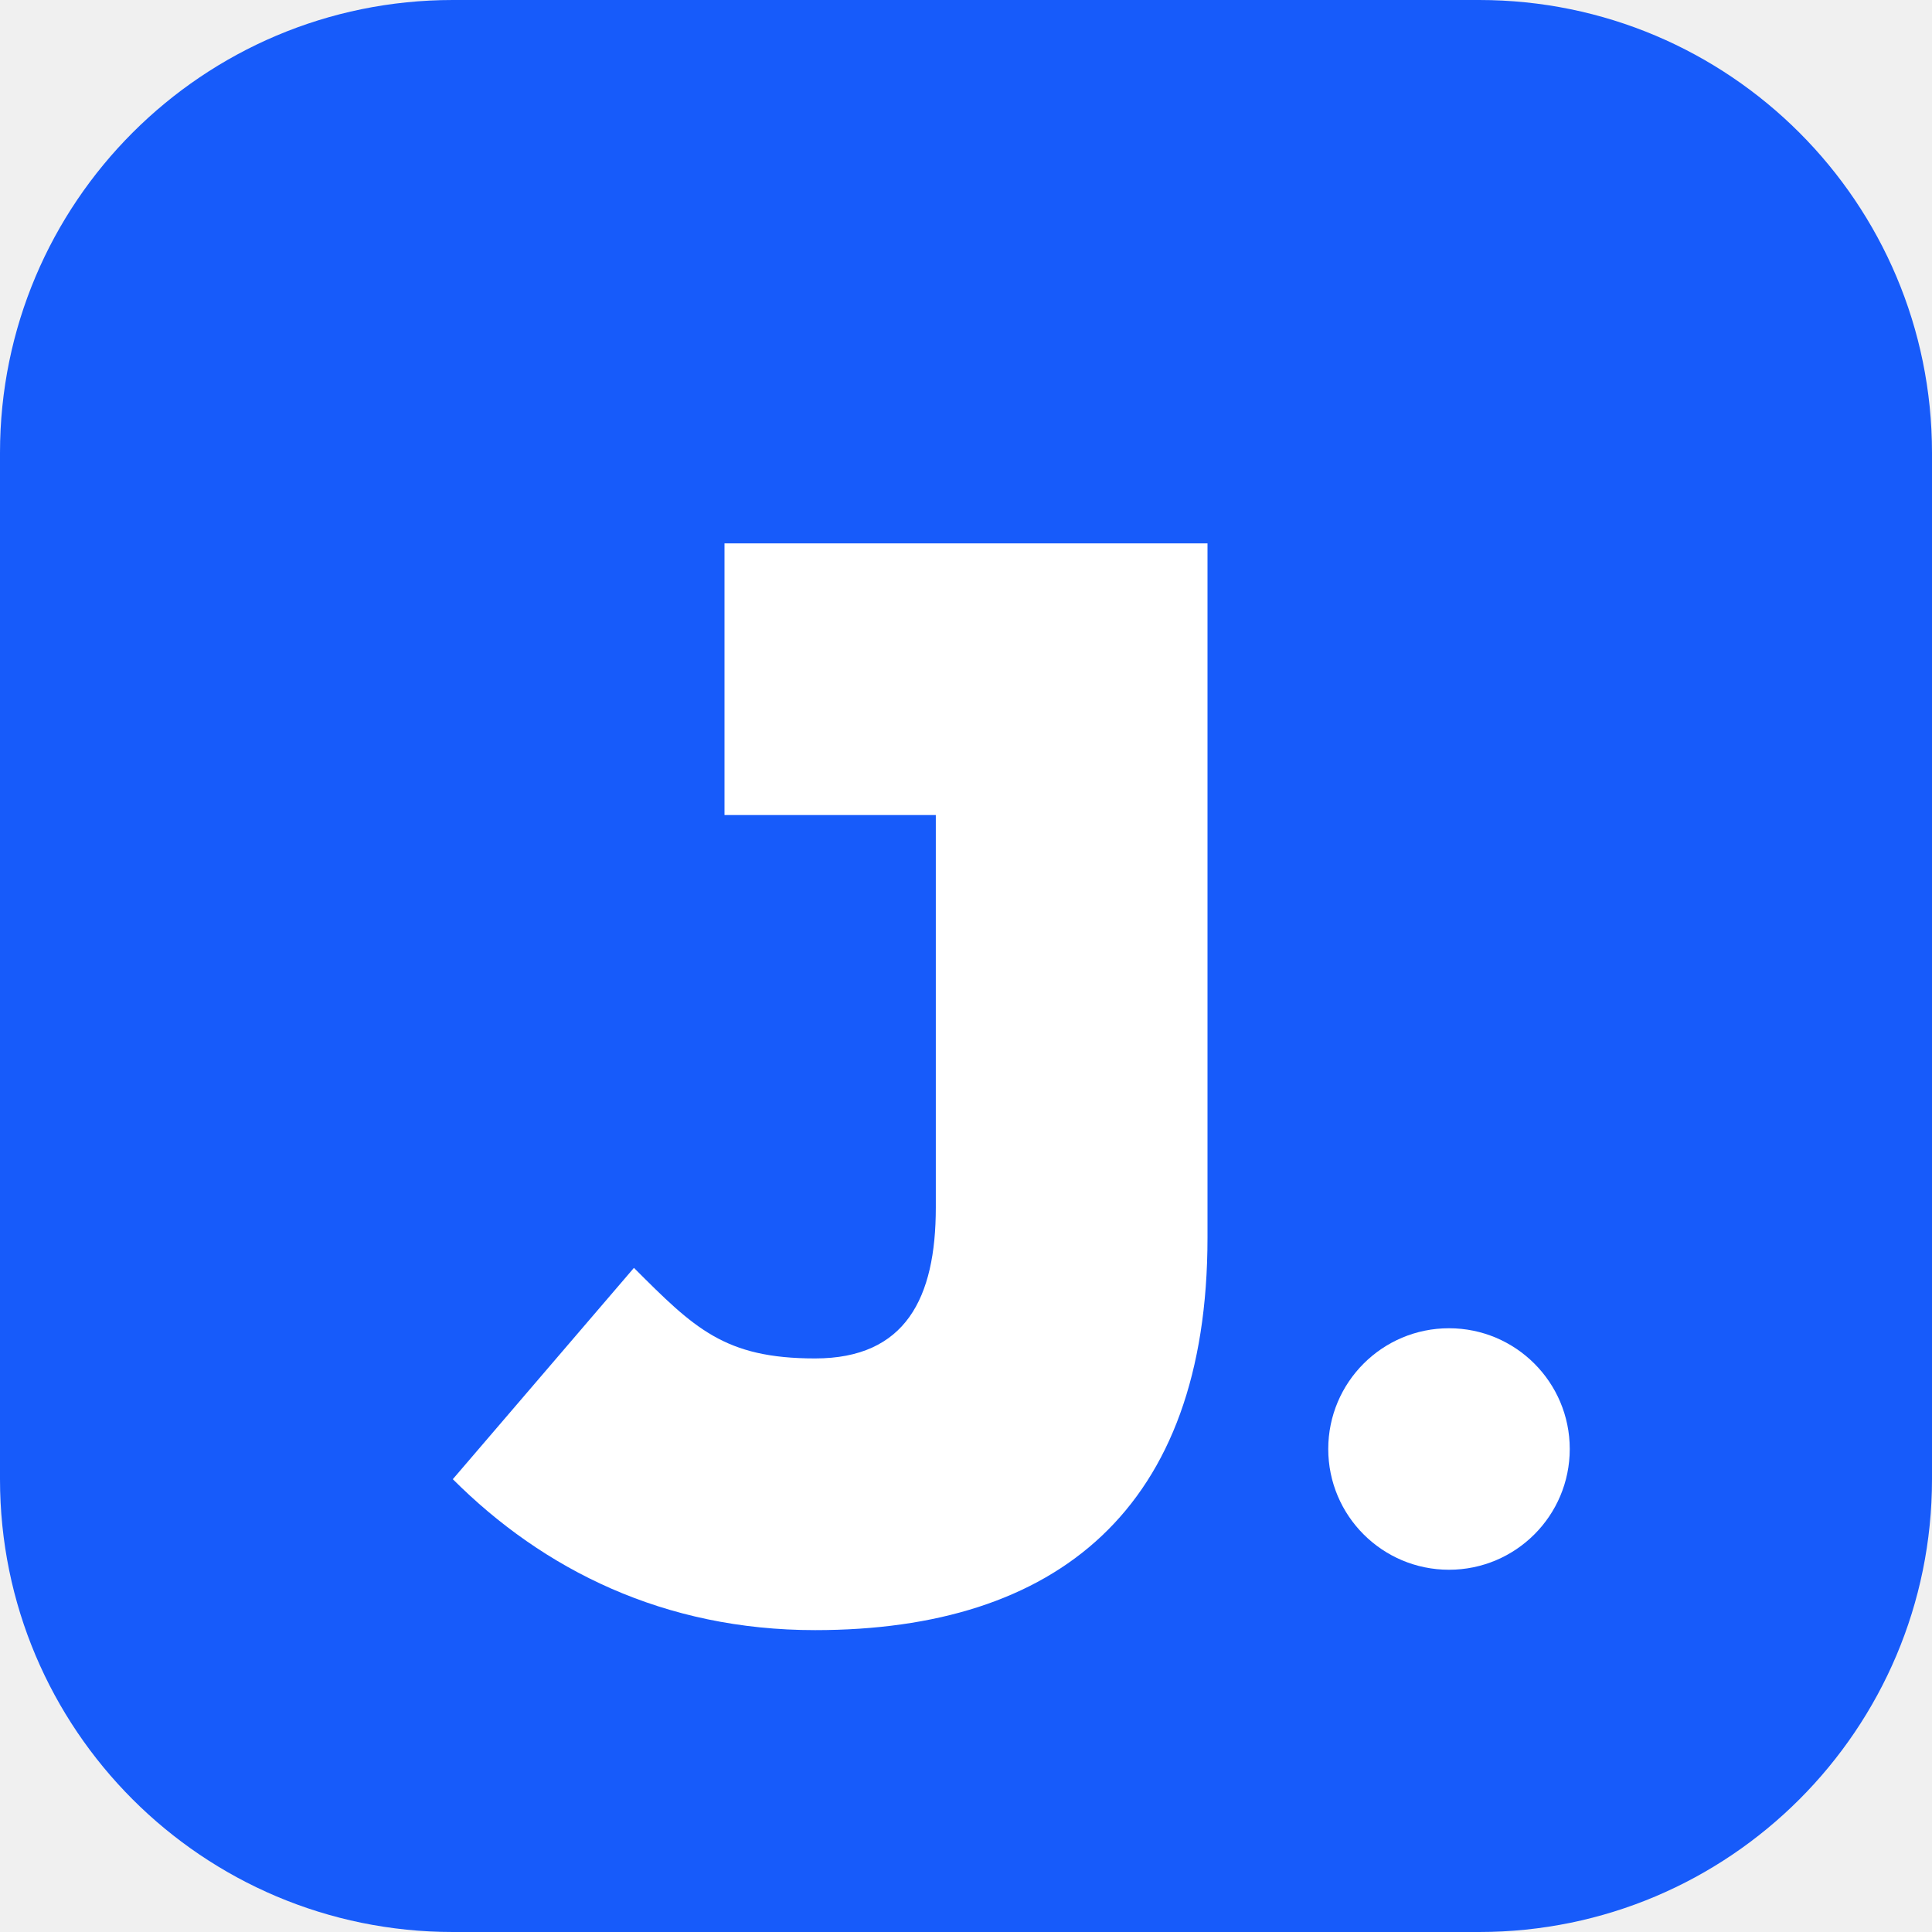
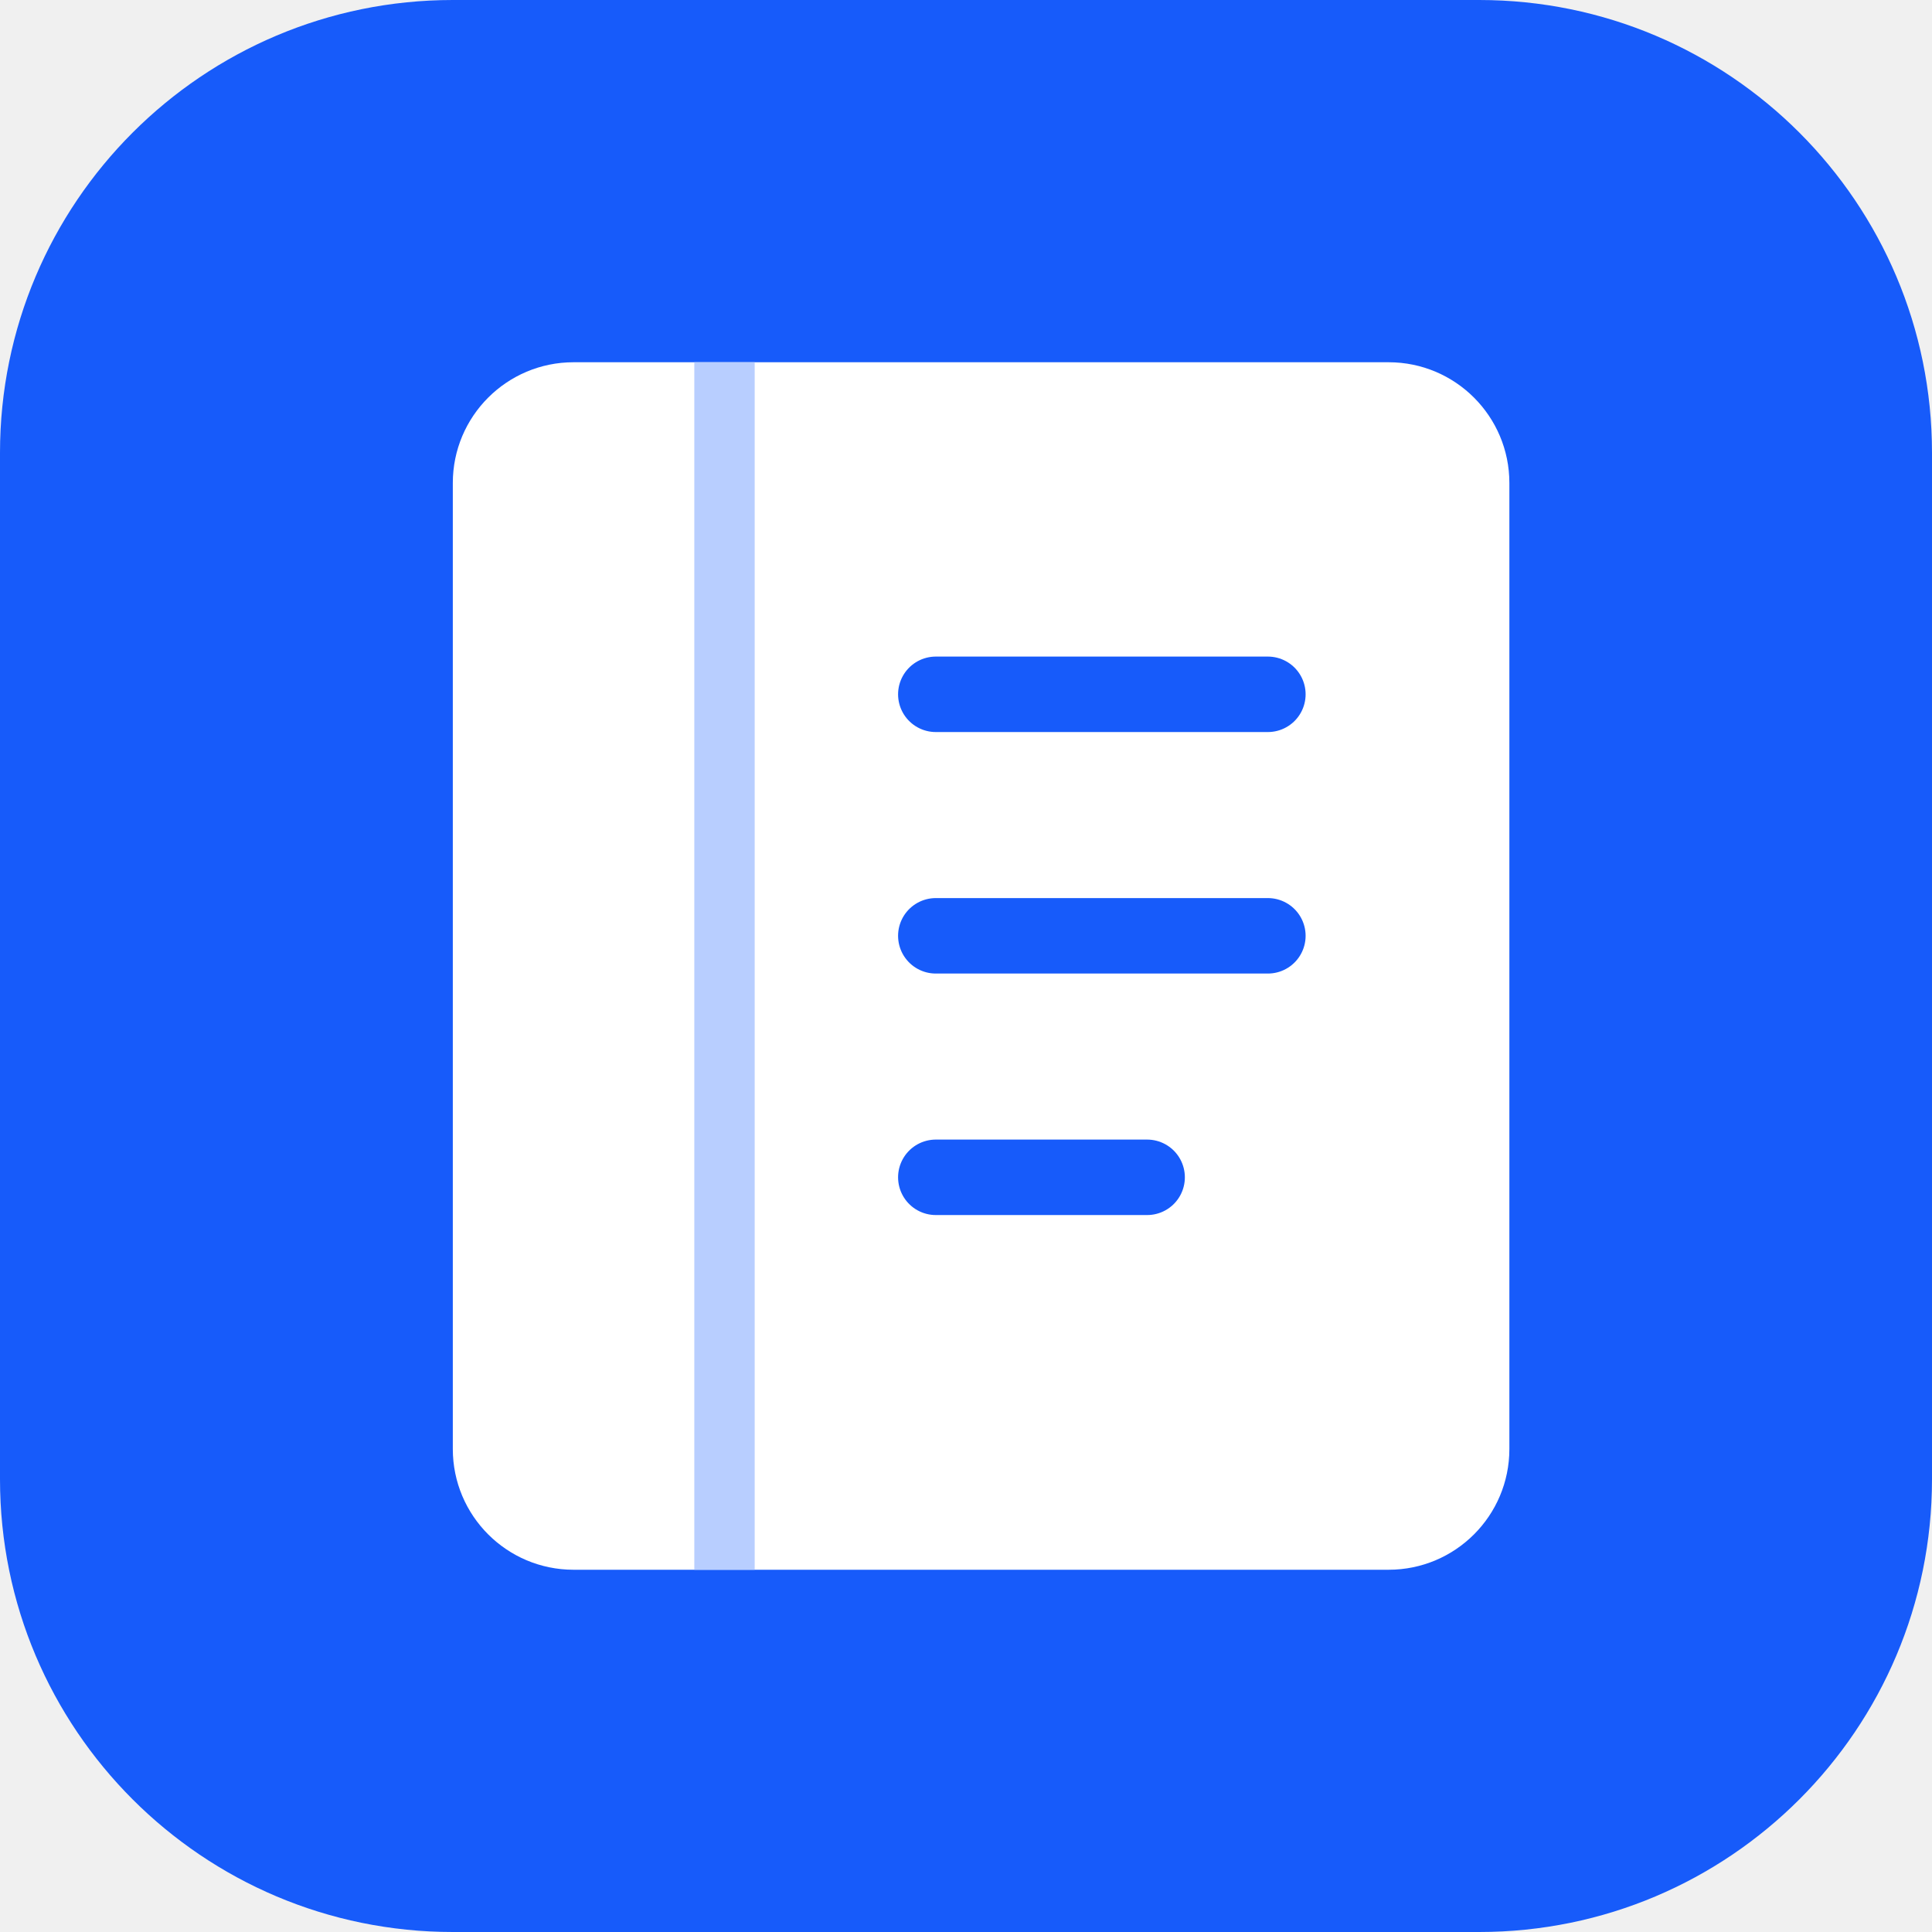
<svg xmlns="http://www.w3.org/2000/svg" viewBox="0 0 64 64">
  <rect width="64" height="64" rx="15" fill="#175bfa" />
-   <path d="M24 18h16v23c0 9-5 13-13 13-5 0-9-2-12-5l6-7c2 2 3 3 6 3 3 0 4-2 4-5V27h-7z" fill="#fff" />
-   <circle cx="48" cy="48" r="4" fill="#fff" />
+   <rect x="15" y="12" width="35" height="40" rx="4" fill="#fff" />
+   <path d="M24 12v40" stroke="#b8ceff" stroke-width="2" />
+   <path d="M31 23h11M31 31h11M31 39h7" fill="none" stroke="#175bfa" stroke-width="2.5" stroke-linecap="round" />
</svg>
